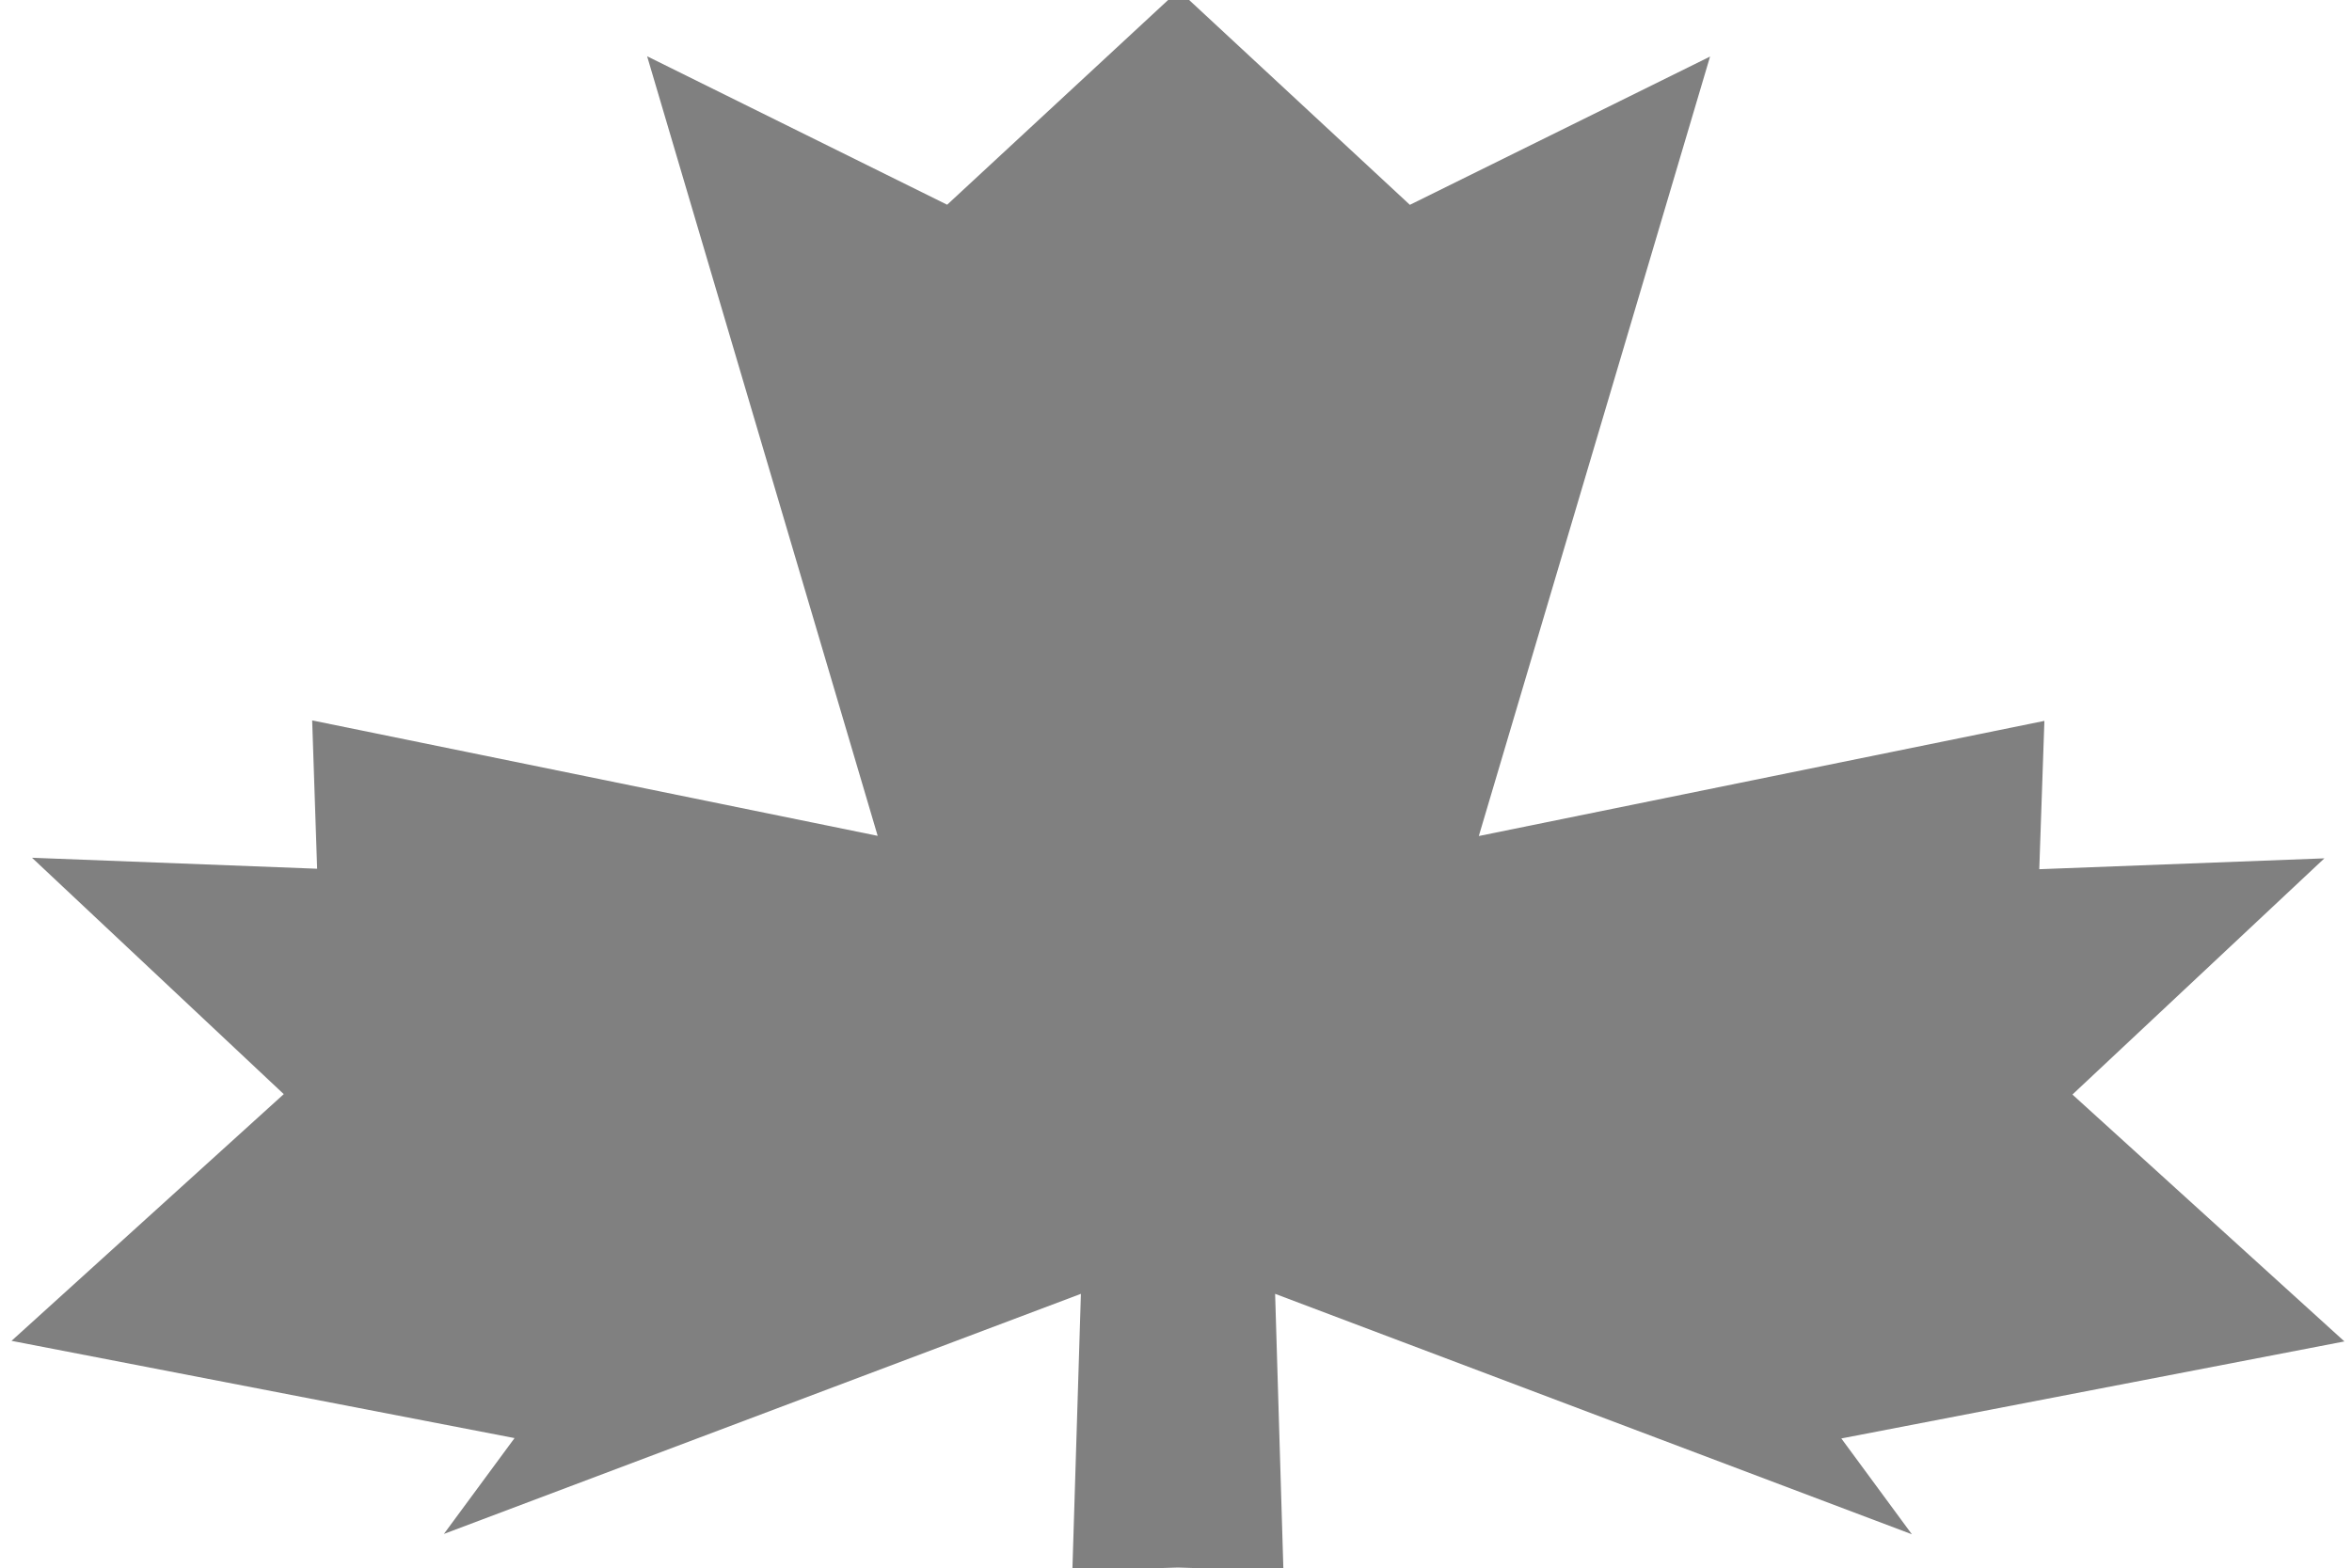
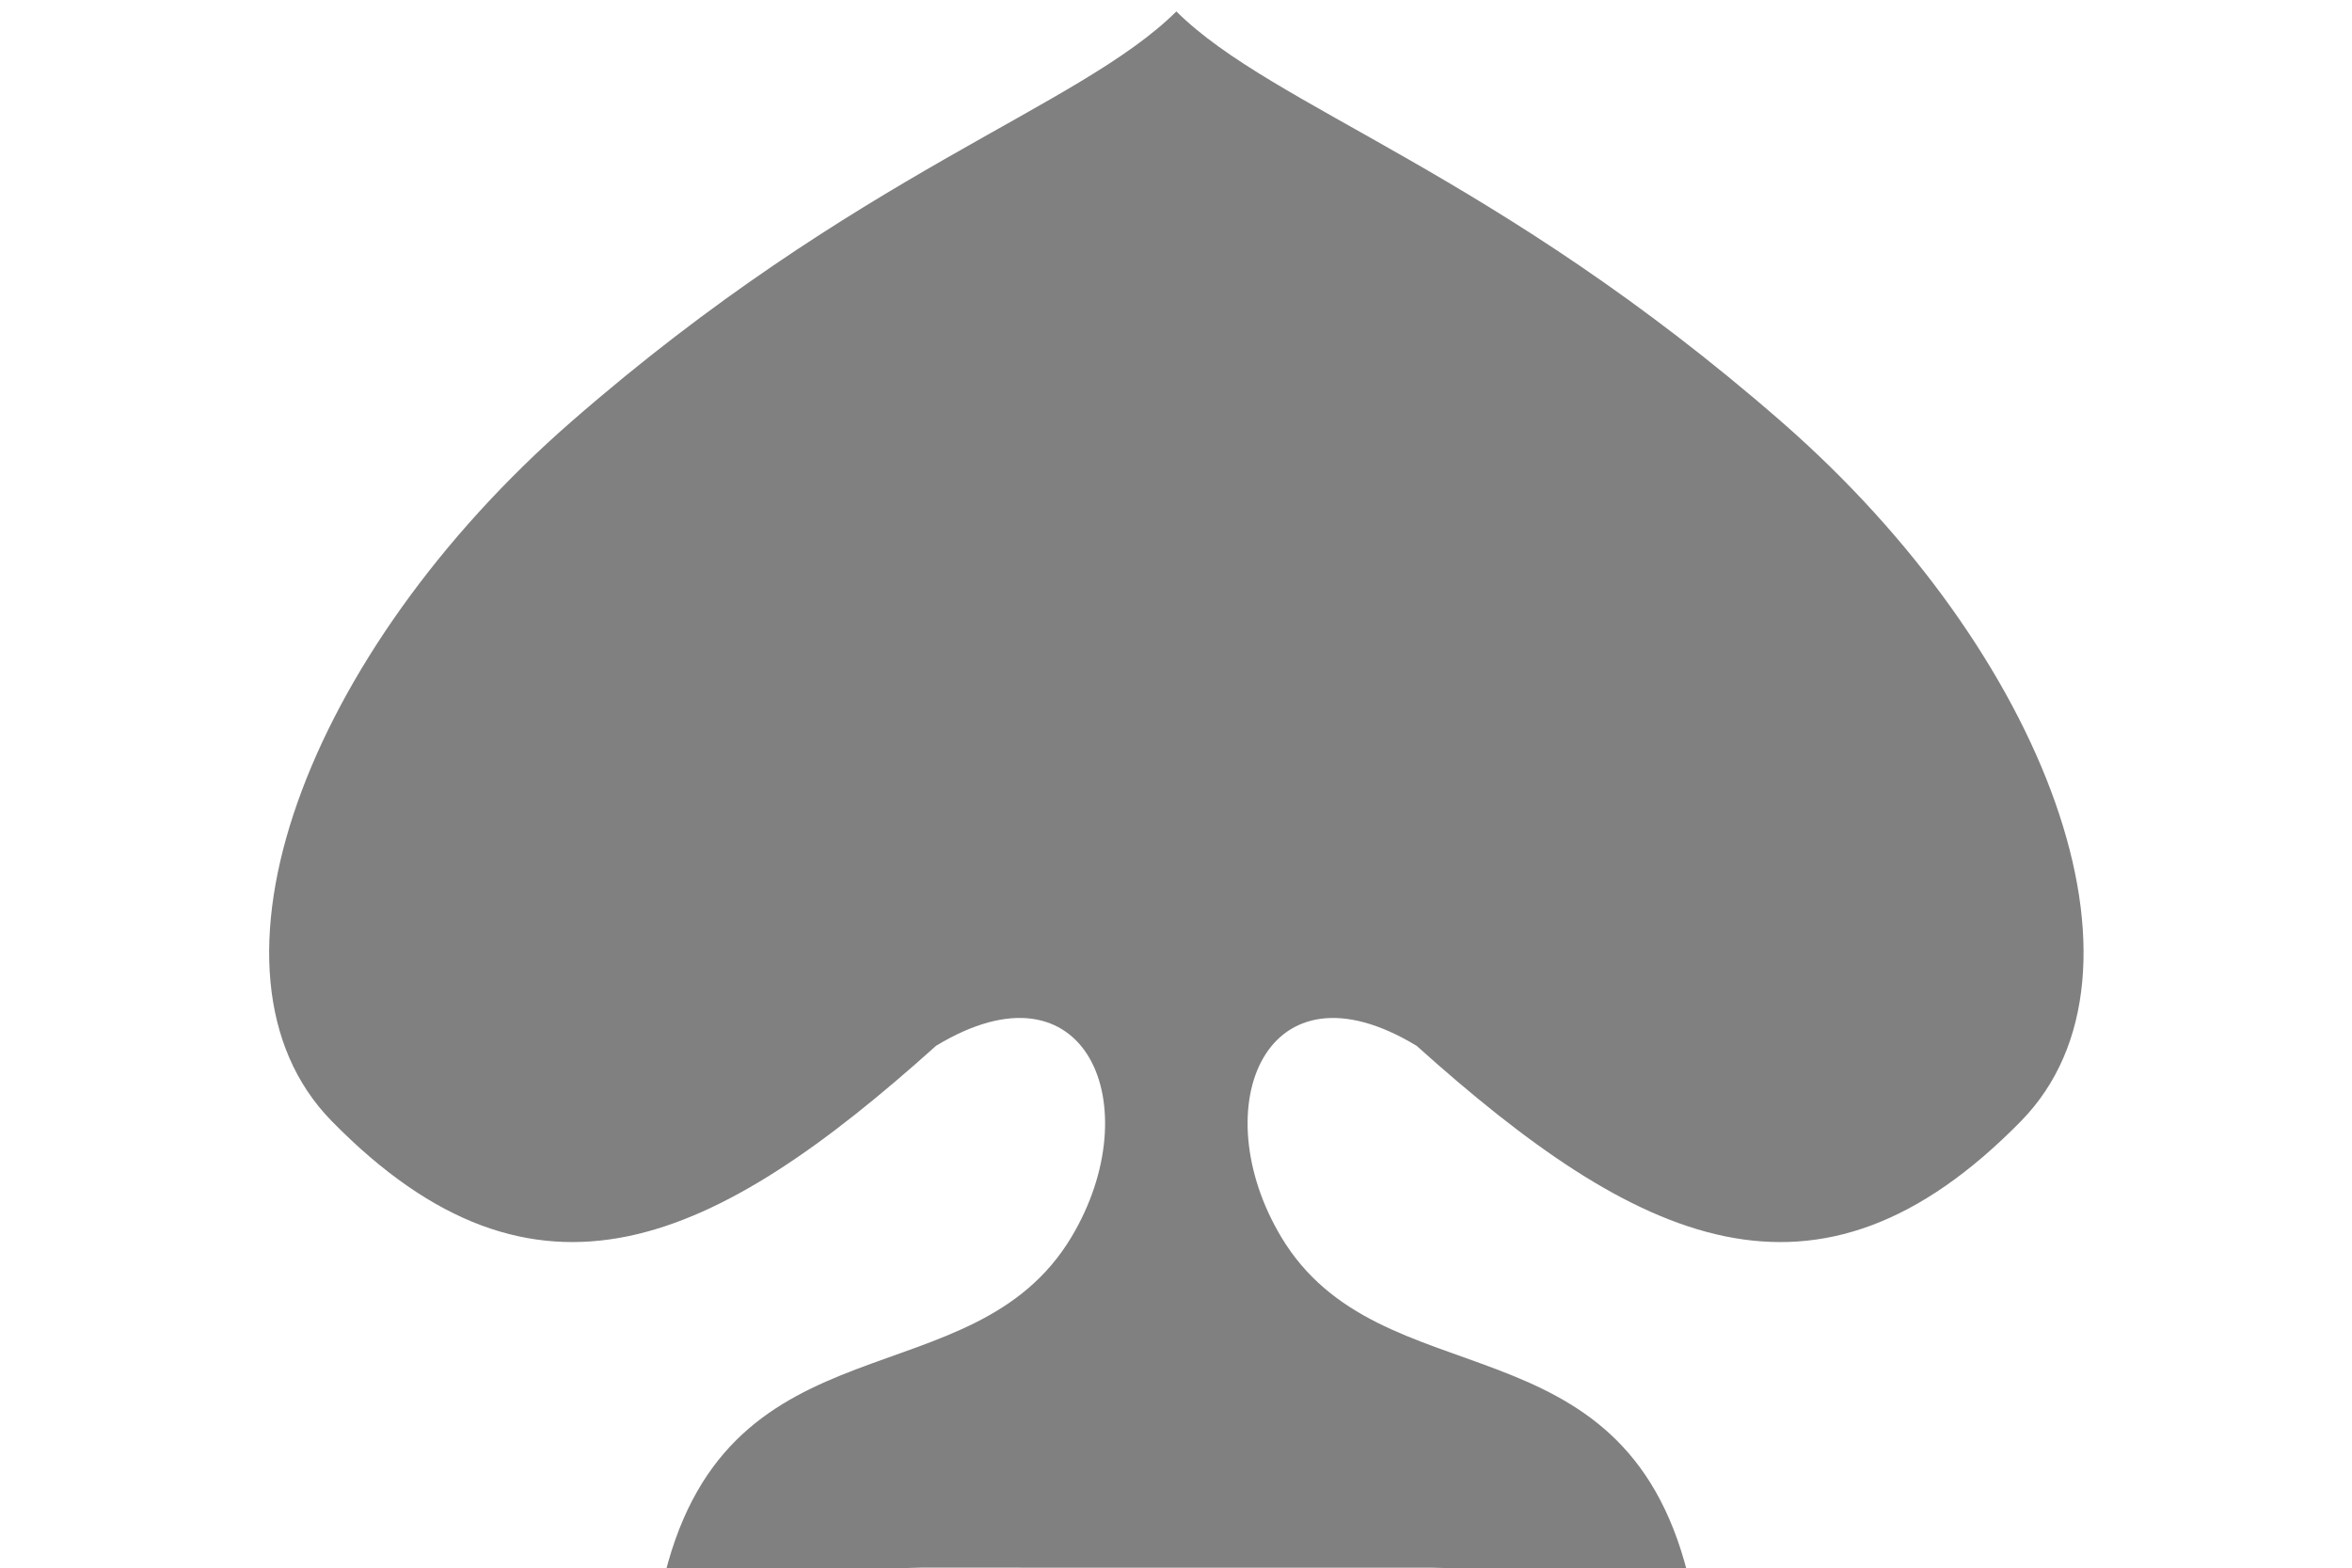
<svg xmlns="http://www.w3.org/2000/svg" width="60mm" height="40mm" viewBox="0 0 60 40" version="1.1" id="SVGRoot">
  <defs id="defs5344">
    </defs>
  <g id="layer1">
-     <path style="fill:#808080;fill-opacity:1;stroke:none;stroke-width:0.265px;stroke-linecap:butt;stroke-linejoin:miter;stroke-opacity:1" d="m 30.053,30.46 -1.36,0.055 0.11,-4.69 -8.206,4.066 0.91,-1.623 -6.48,-1.647 3.507,-4.178 -3.243,-4.003 3.673,0.186 -0.064,-2.512 7.285,1.955 -2.97,-13.202 3.865,2.514 2.982,-3.632 2.979,3.634 3.867,-2.511 -2.979,13.2 7.286,-1.95 -0.066,2.512 3.673,-0.184 -3.246,4 3.504,4.181 -6.481,1.643 0.909,1.623 -8.203,-4.072 0.107,4.69 z" id="path7508" transform="matrix(1.980267,0,0,1.506678,-29.46368,-5.897321)" />
+     <path style="fill:#808080;fill-opacity:1;stroke:none;stroke-width:0.265px;stroke-linecap:butt;stroke-linejoin:miter;stroke-opacity:1" d="m 22.584,39.999 -6.277,0.162 c 1.613,-6.674 7.541,-4.38 9.966,-8.601 1.905,-3.316 0.382,-7.213 -3.321,-4.876 -5.414,5.06 -9.792,7.258 -14.817,1.919 C 4.57,24.816 7.512,16.659 14.006,10.763 21.044,4.371 26.443,2.77 28.843,0.292 31.244,2.77 36.642,4.371 43.68,10.763 c 6.494,5.897 9.436,14.053 5.871,17.841 -5.025,5.338 -9.403,3.14 -14.817,-1.919 -3.704,-2.338 -5.227,1.56 -3.321,4.876 2.426,4.221 8.354,1.927 9.966,8.601 l -6.277,-0.162" id="path9781" transform="matrix(1.040599,0,0,1,-0.00490382,0)" />
  </g>
</svg>
